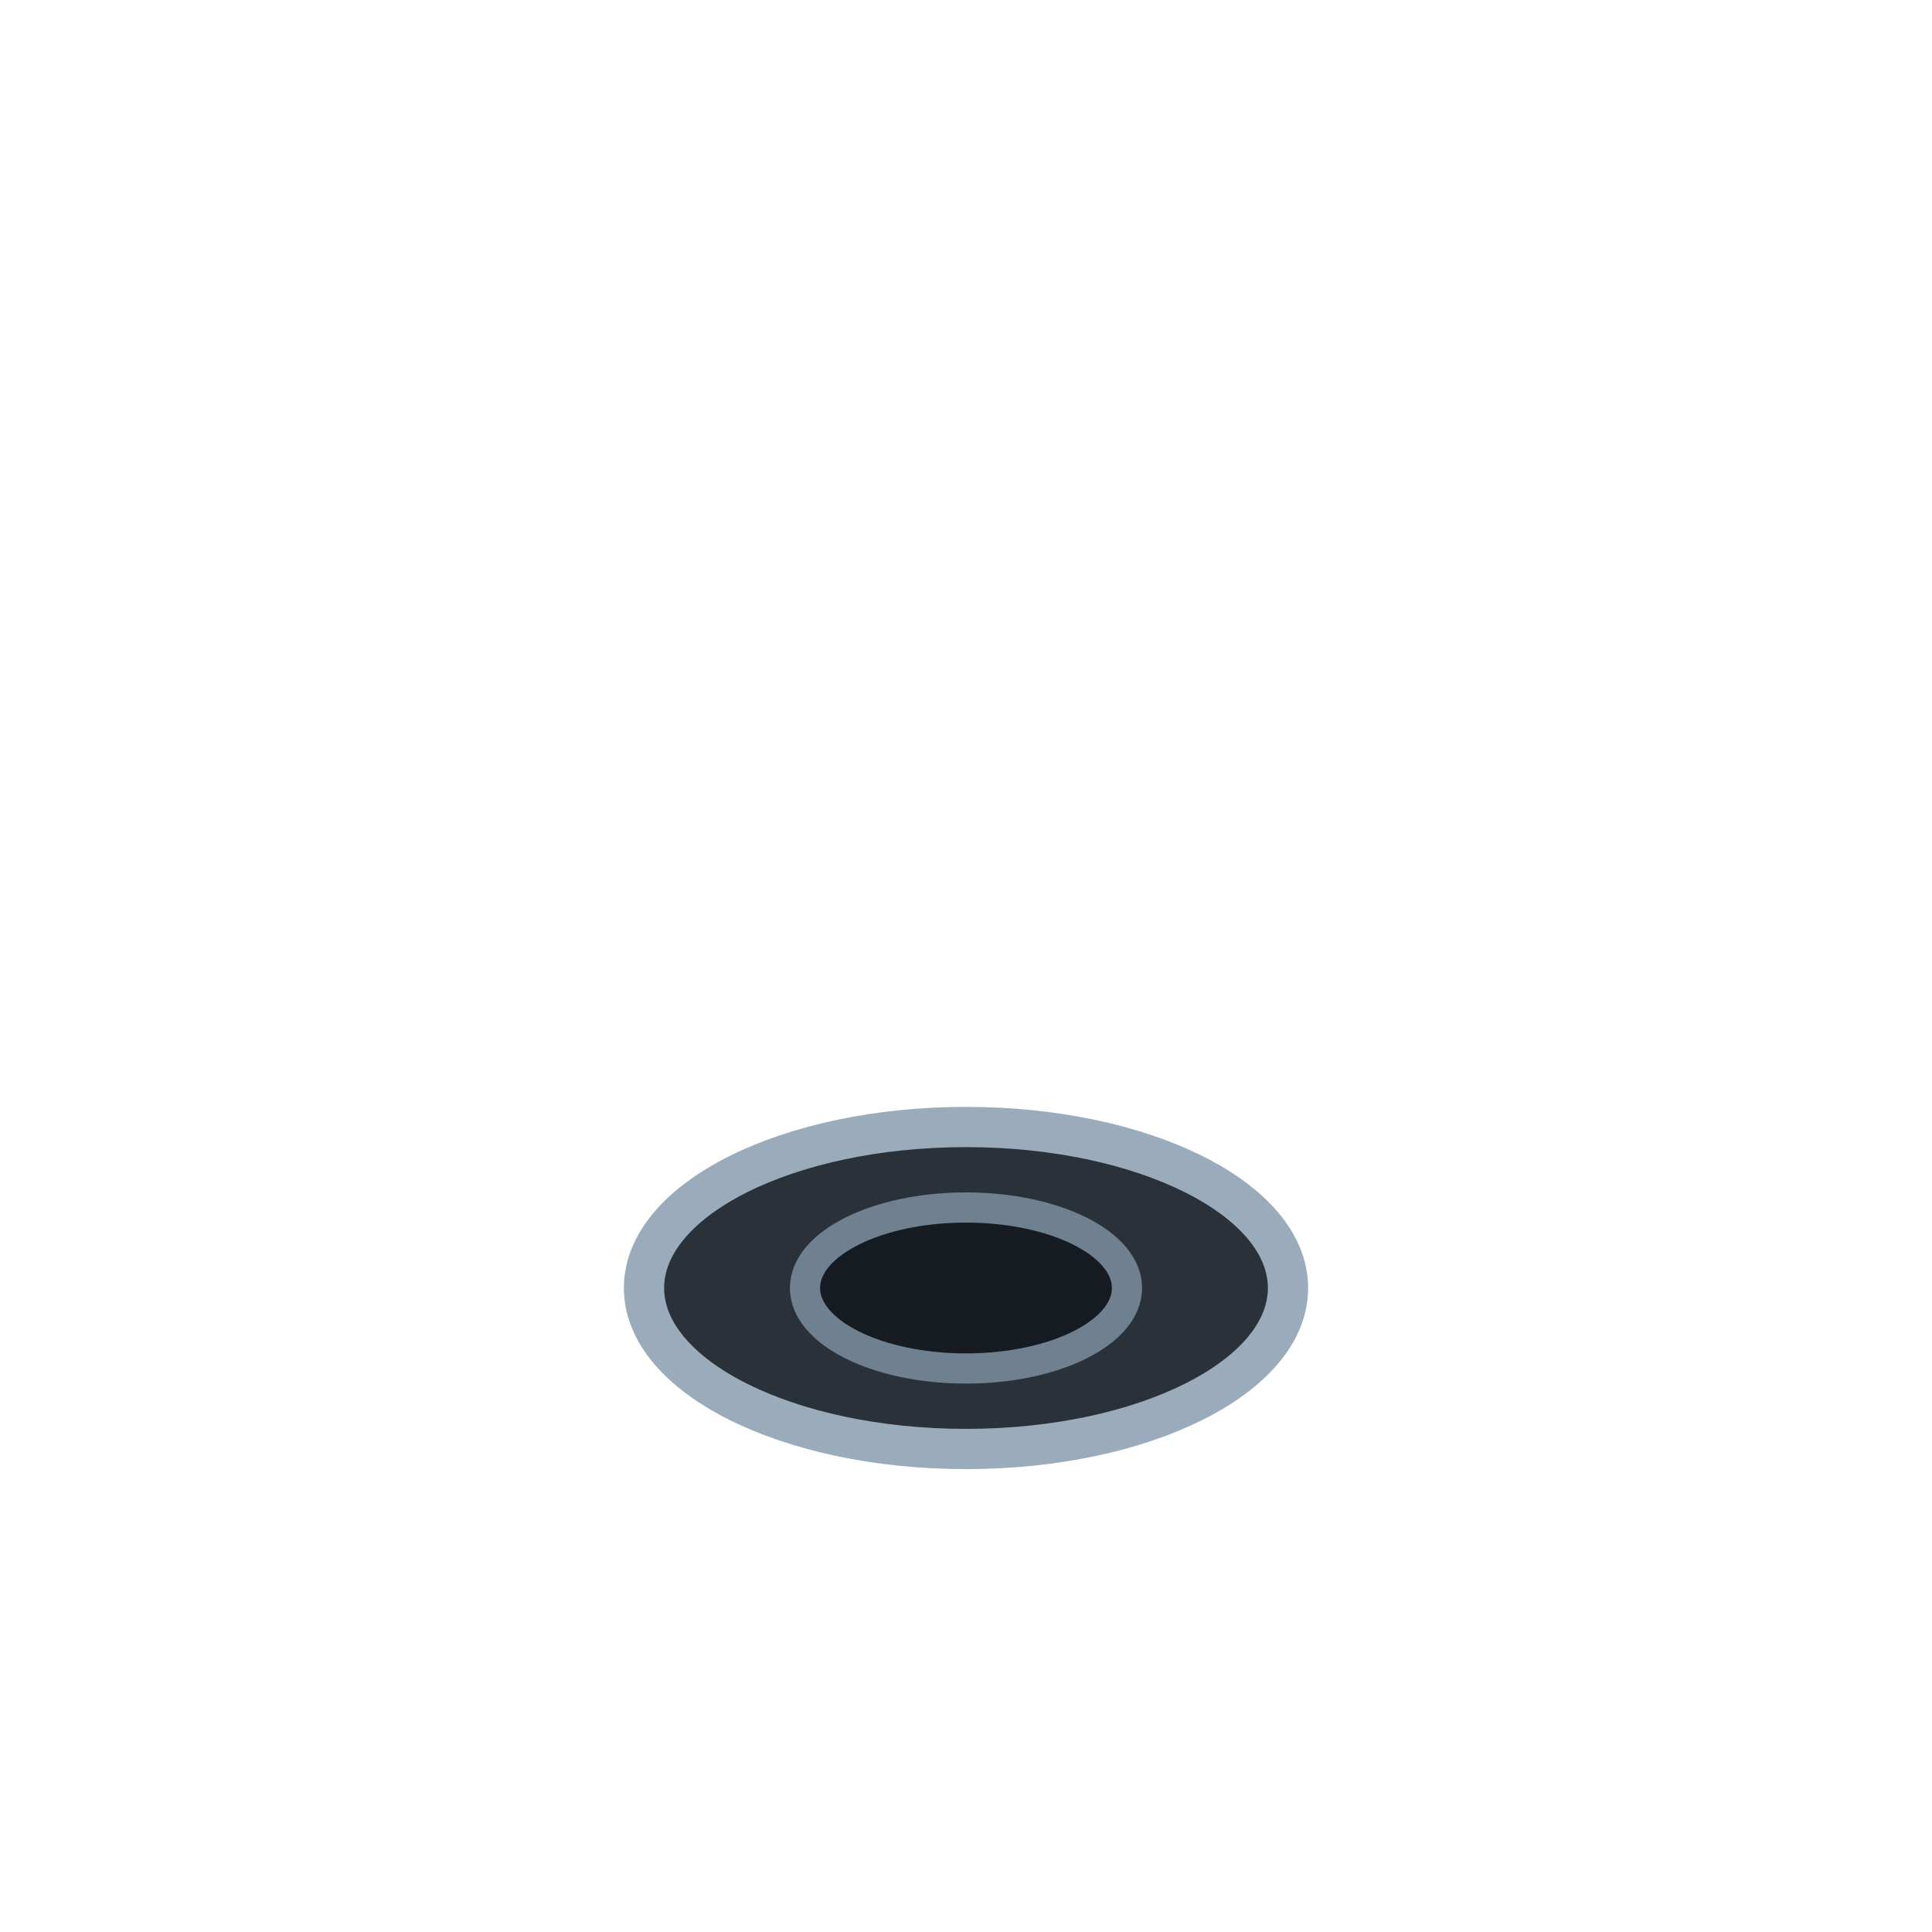
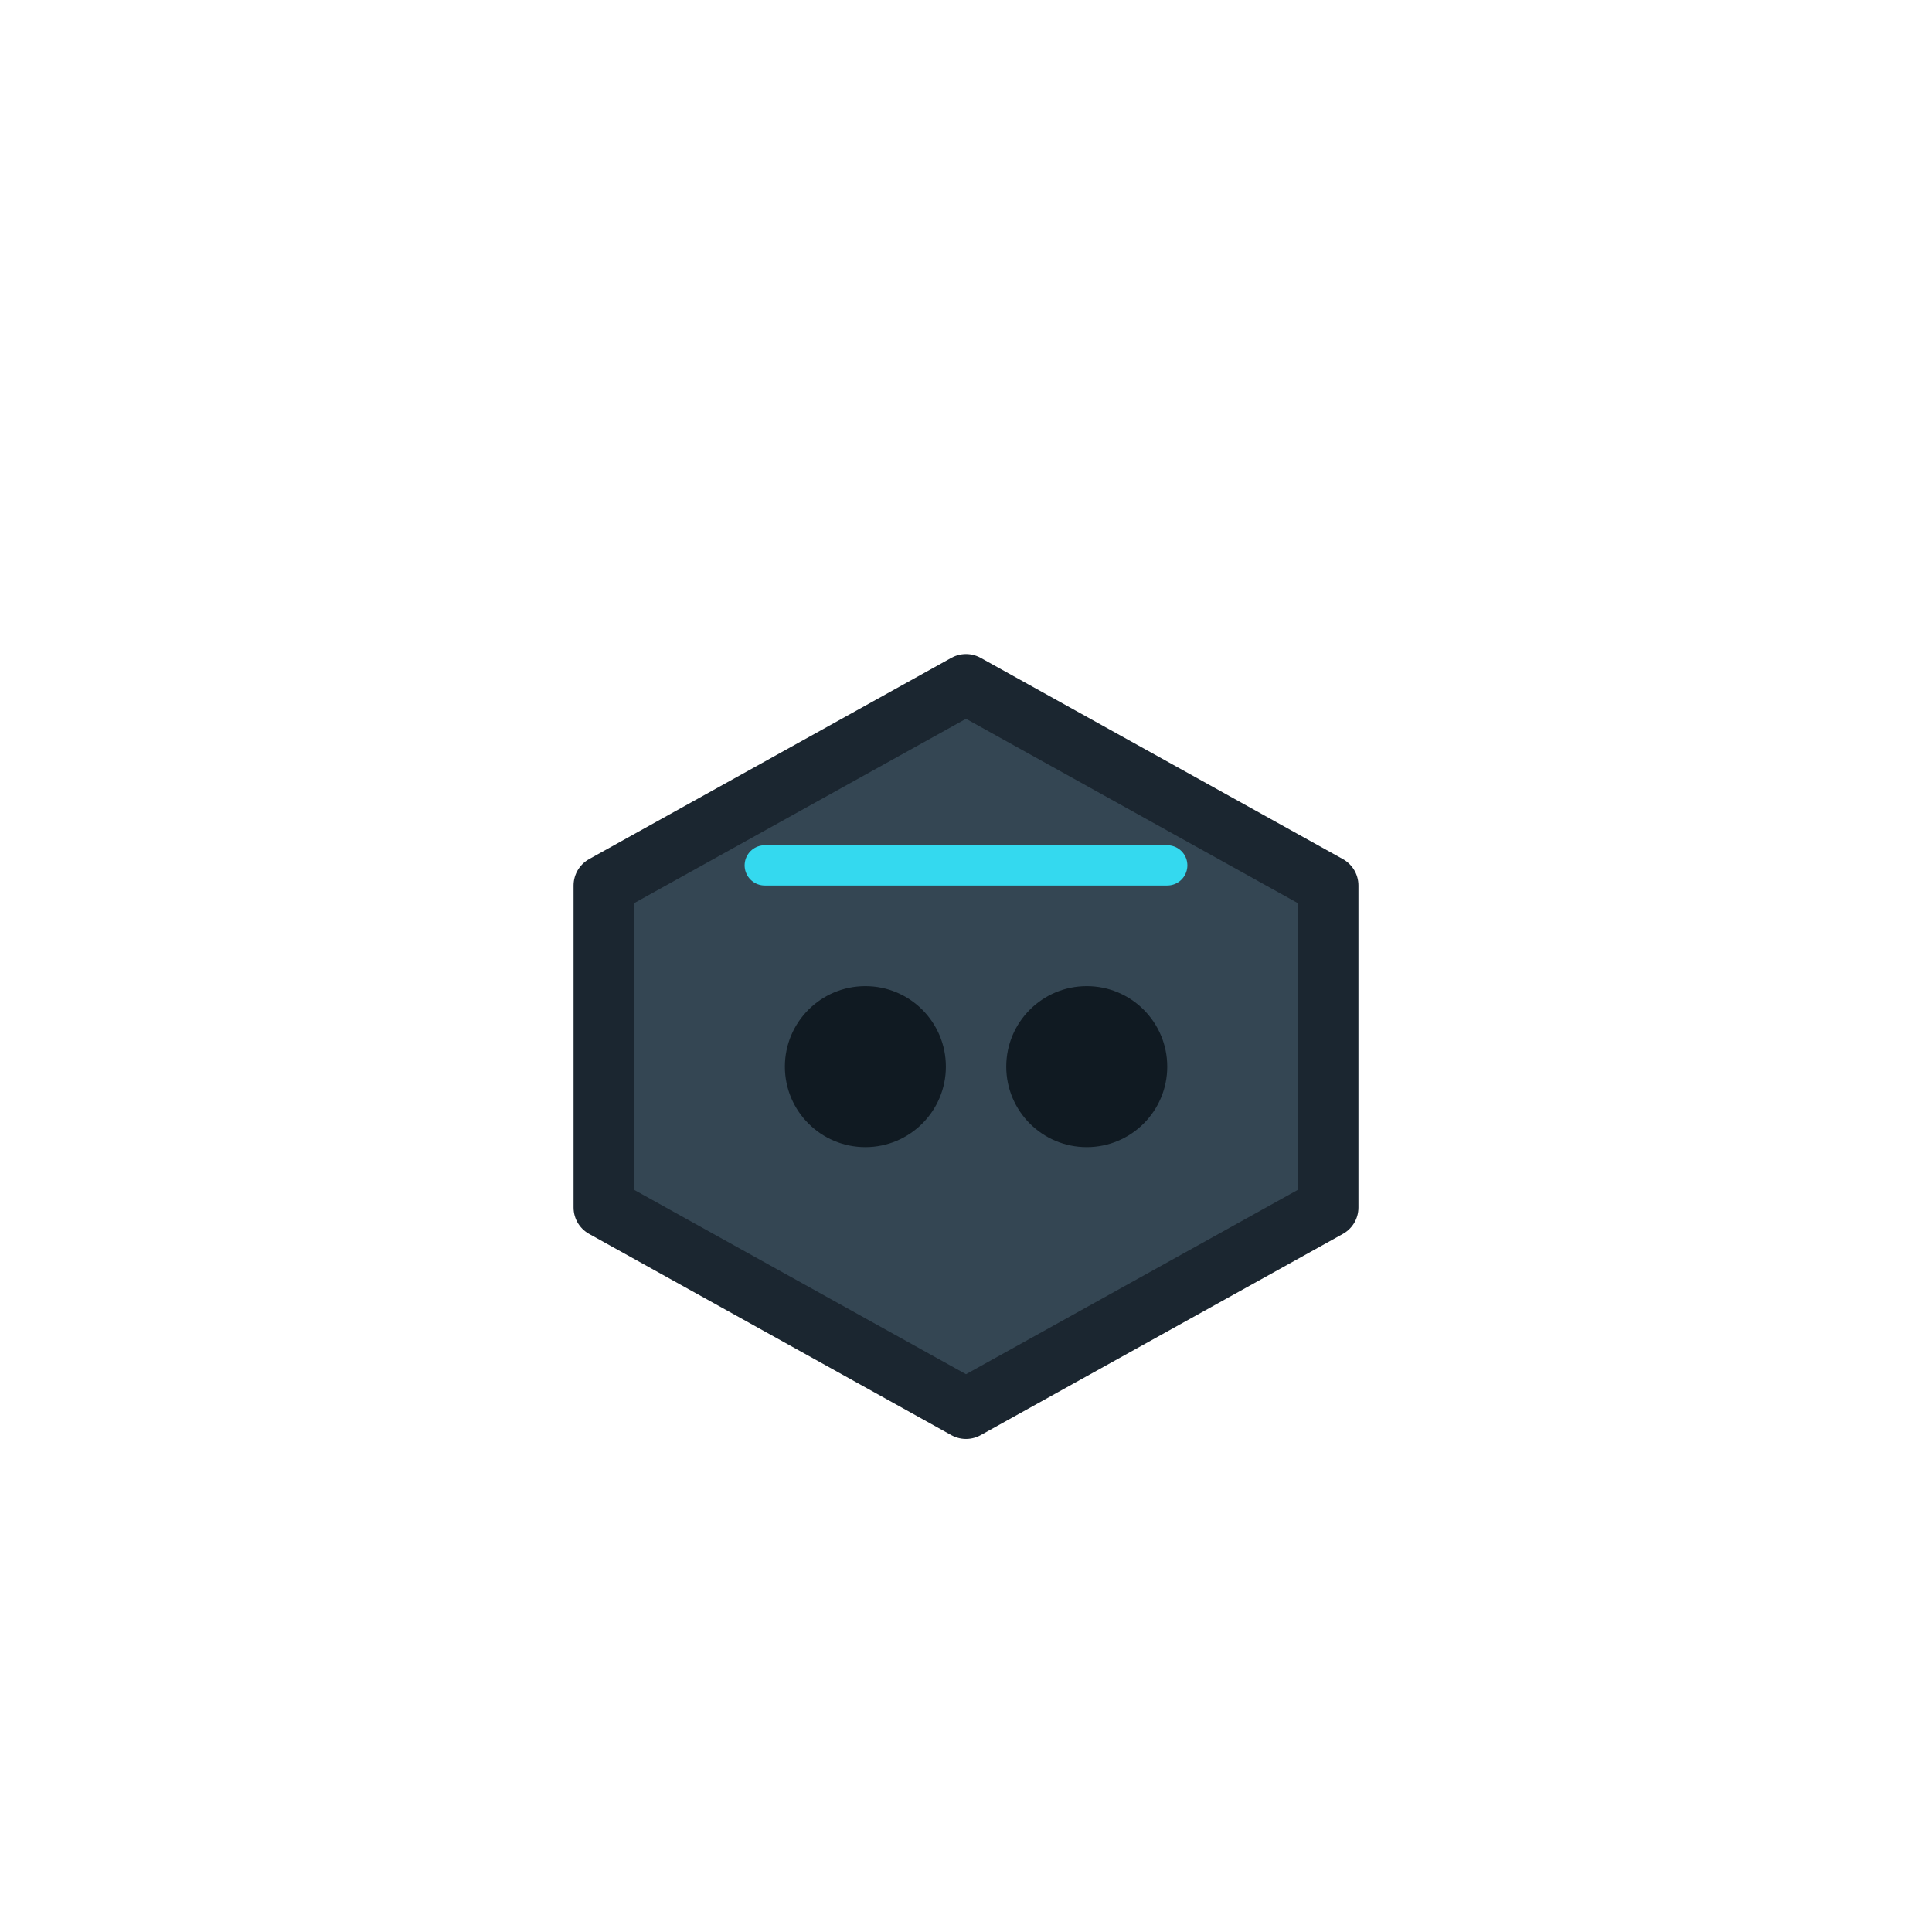
- <svg xmlns="http://www.w3.org/2000/svg" viewBox="0 0 96 96" width="96" height="96">
-   <ellipse cx="48" cy="64" rx="16" ry="8" fill="#2a3139" stroke="#9aabbb" stroke-width="2" />
-   <ellipse cx="48" cy="64" rx="8" ry="4" fill="#151b21" stroke="#6f8091" stroke-width="1.5" />
+ <svg xmlns="http://www.w3.org/2000/svg" viewBox="0 0 96 96" width="96" height="96" fill="none">
+   <g stroke-linejoin="round" stroke-linecap="round">
+     <path d="M30 60 L48 70 L66 60 L66 44 L48 34 L30 44 Z" fill="#344653" stroke="#1b2630" stroke-width="3" />
+     <circle cx="43" cy="53" r="4" fill="#101a22" />
+     <circle cx="54" cy="53" r="4" fill="#101a22" />
+     <path d="M38 43 L58 43" stroke="#34d9ef" stroke-width="2" />
+   </g>
</svg>
